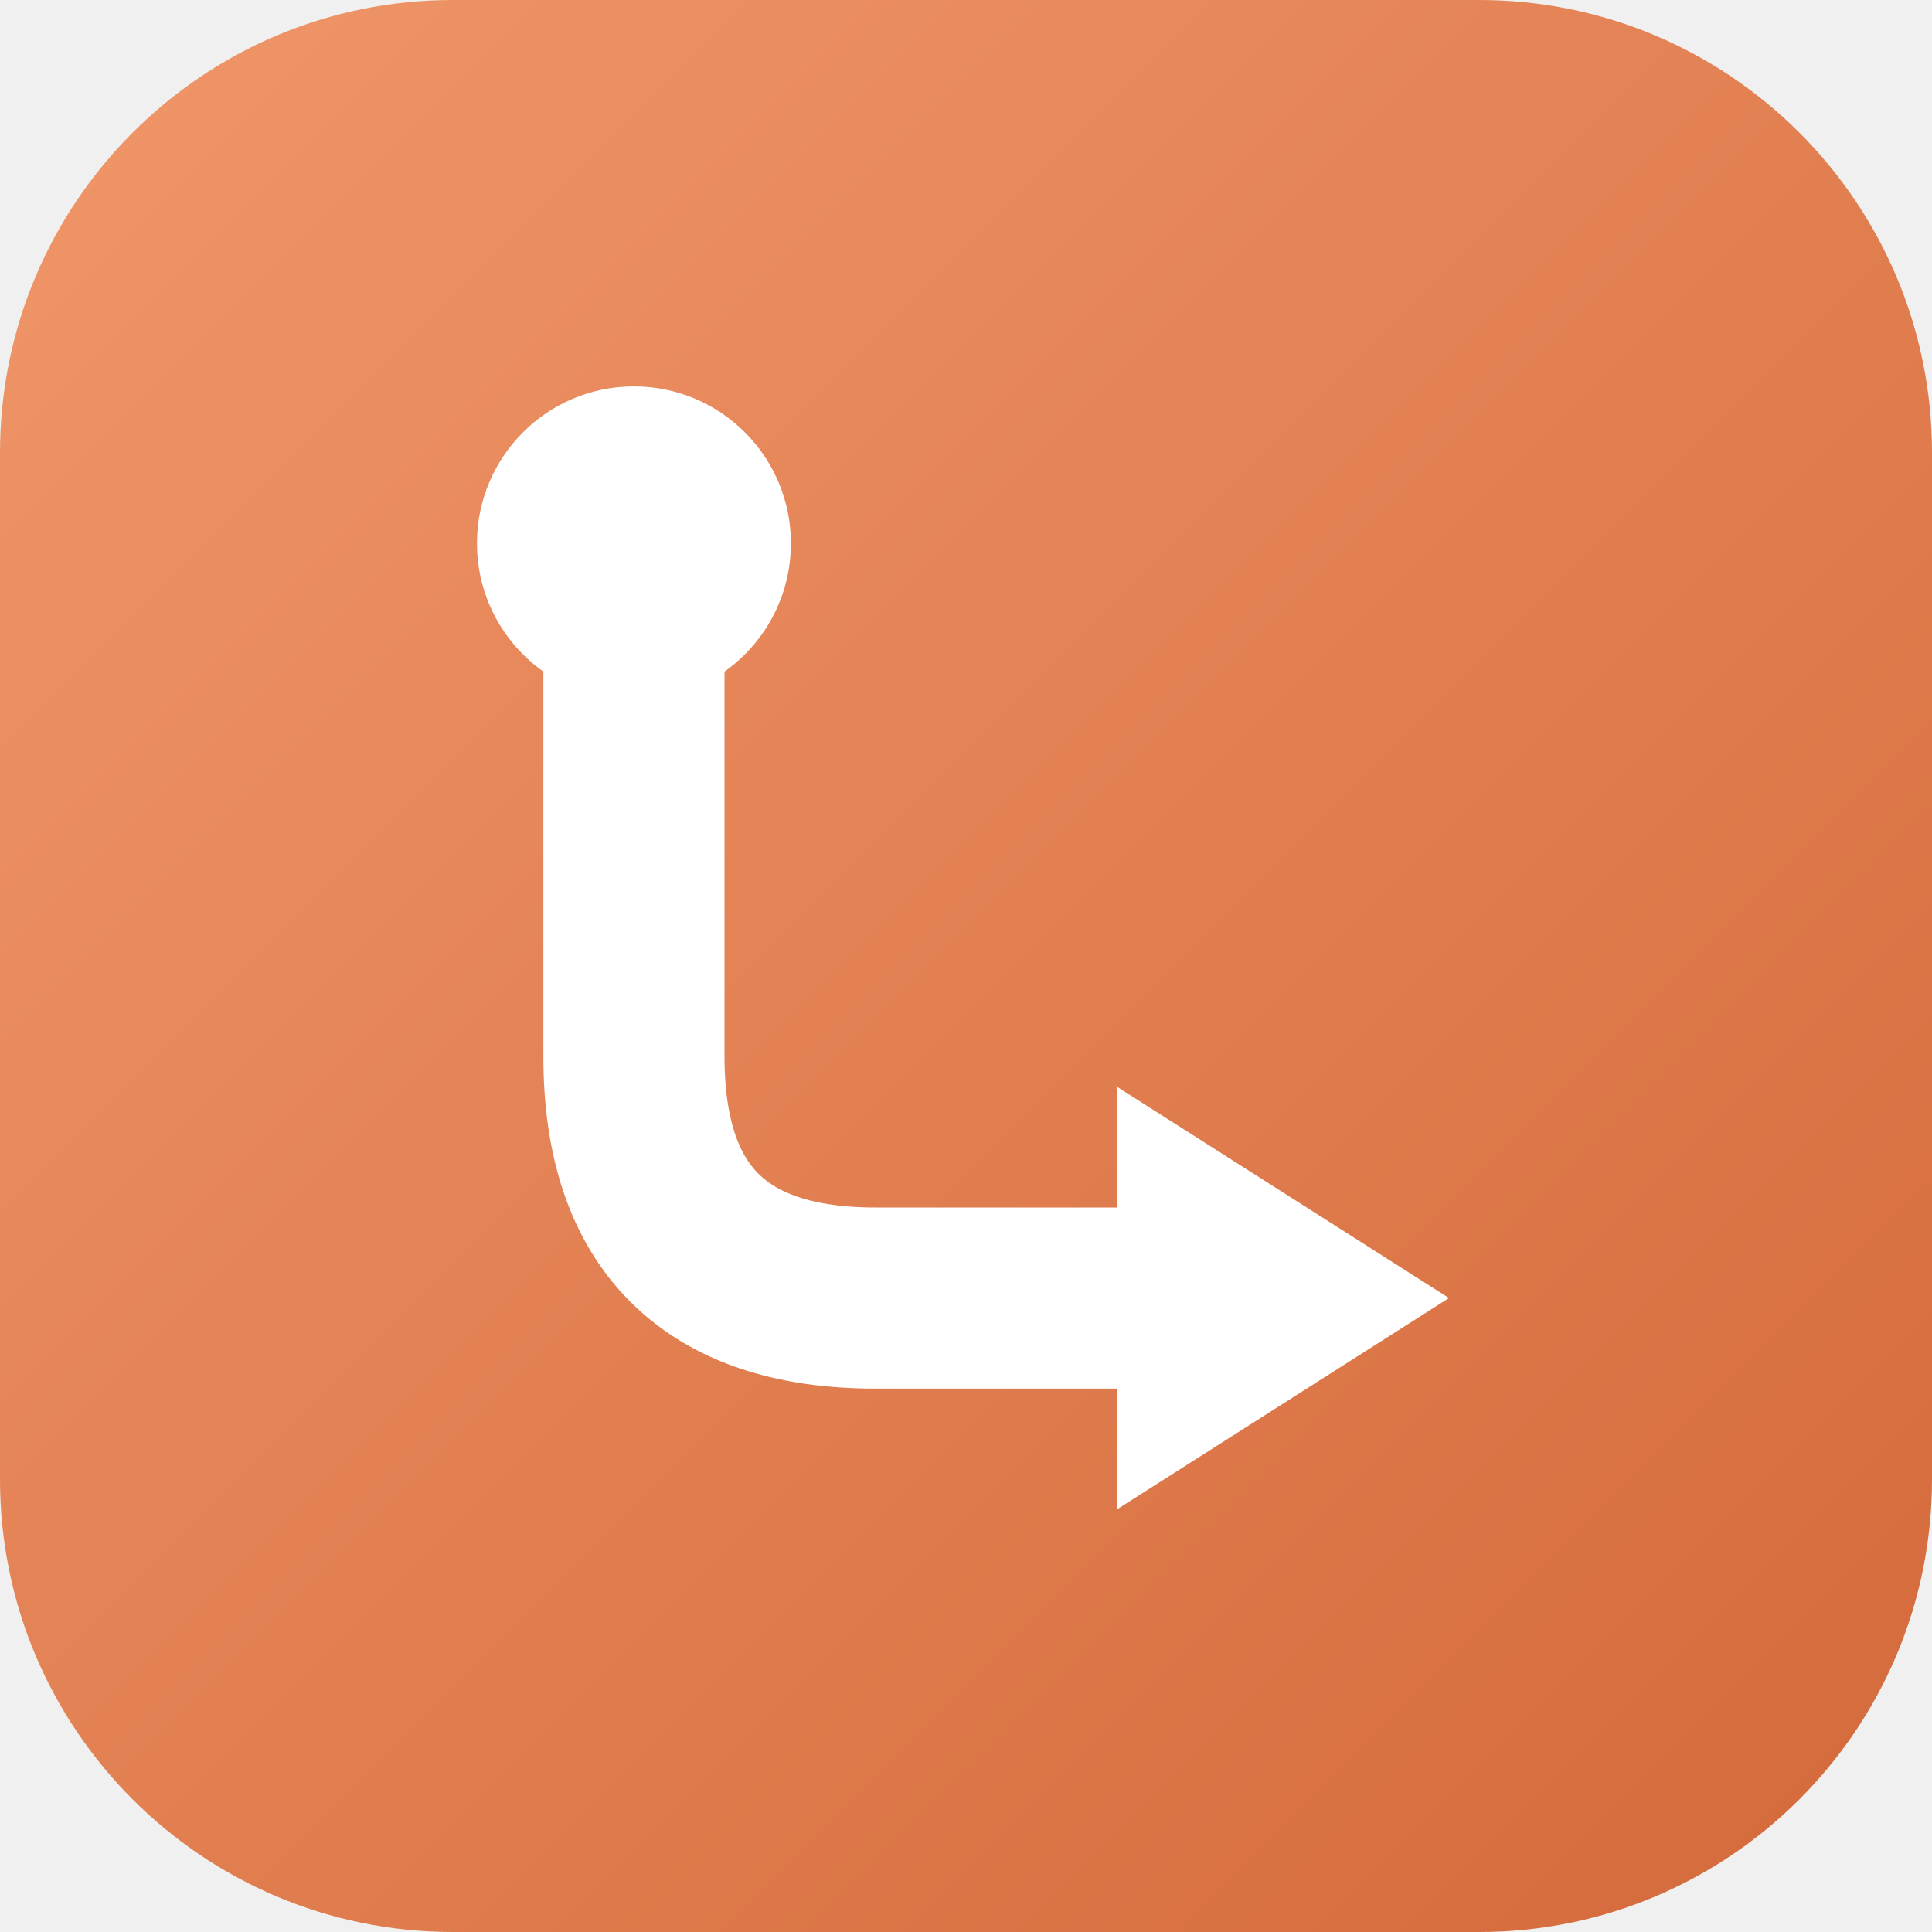
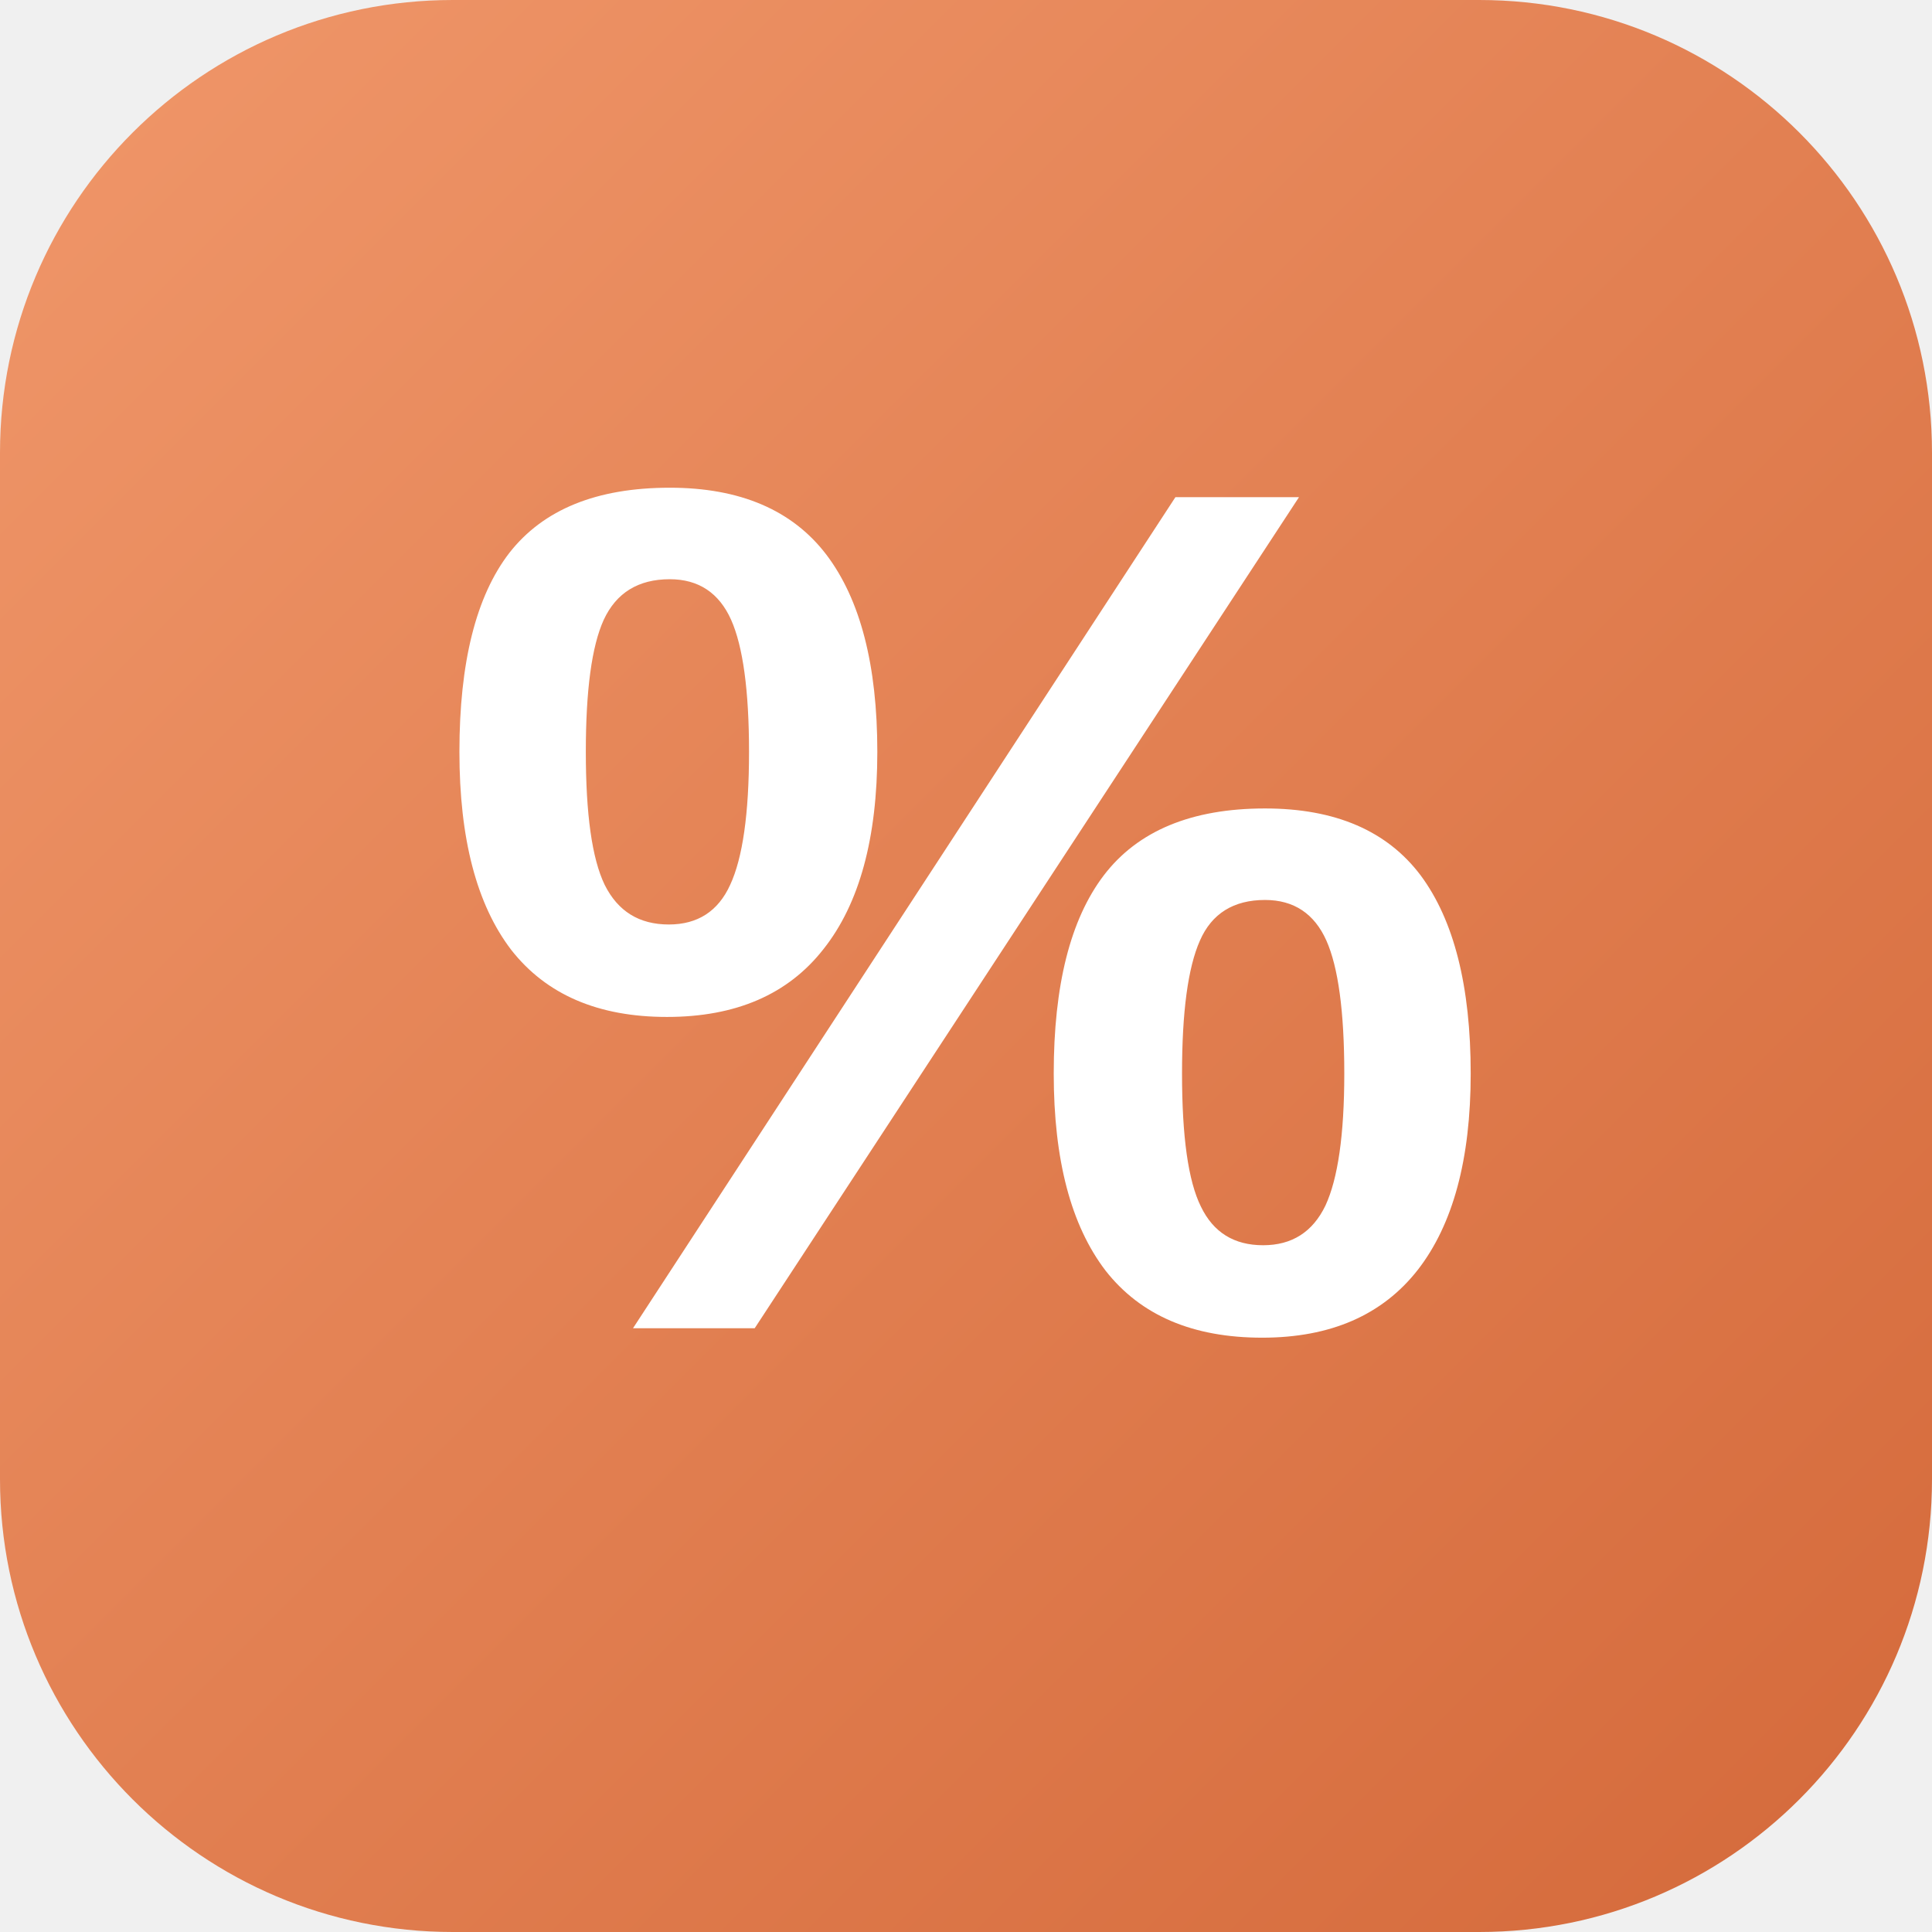
<svg xmlns="http://www.w3.org/2000/svg" viewBox="0 0 32 32">
  <defs>
    <linearGradient id="bg" x1="0" y1="0" x2="1" y2="1">
      <stop offset="0%" stop-color="#F0976A" />
      <stop offset="100%" stop-color="#D4693A" />
    </linearGradient>
  </defs>
  <rect width="32" height="32" rx="7.5" fill="url(#bg)" />
-   <circle cx="10.5" cy="9" r="2.6" fill="white" />
-   <path d="M 10.5 9 V 17.5 Q 10.5 21.5 14.5 21.5 H 19.5" stroke="white" stroke-width="3" stroke-linecap="round" stroke-linejoin="round" fill="none" />
-   <path d="M 18.5 18 L 24 21.5 L 18.5 25 Z" fill="white" />
+   <text x="16" y="22" font-size="20" font-family="-apple-system, 'Helvetica Neue', Arial, sans-serif" font-weight="700" fill="white" text-anchor="middle">%</text>
</svg>
